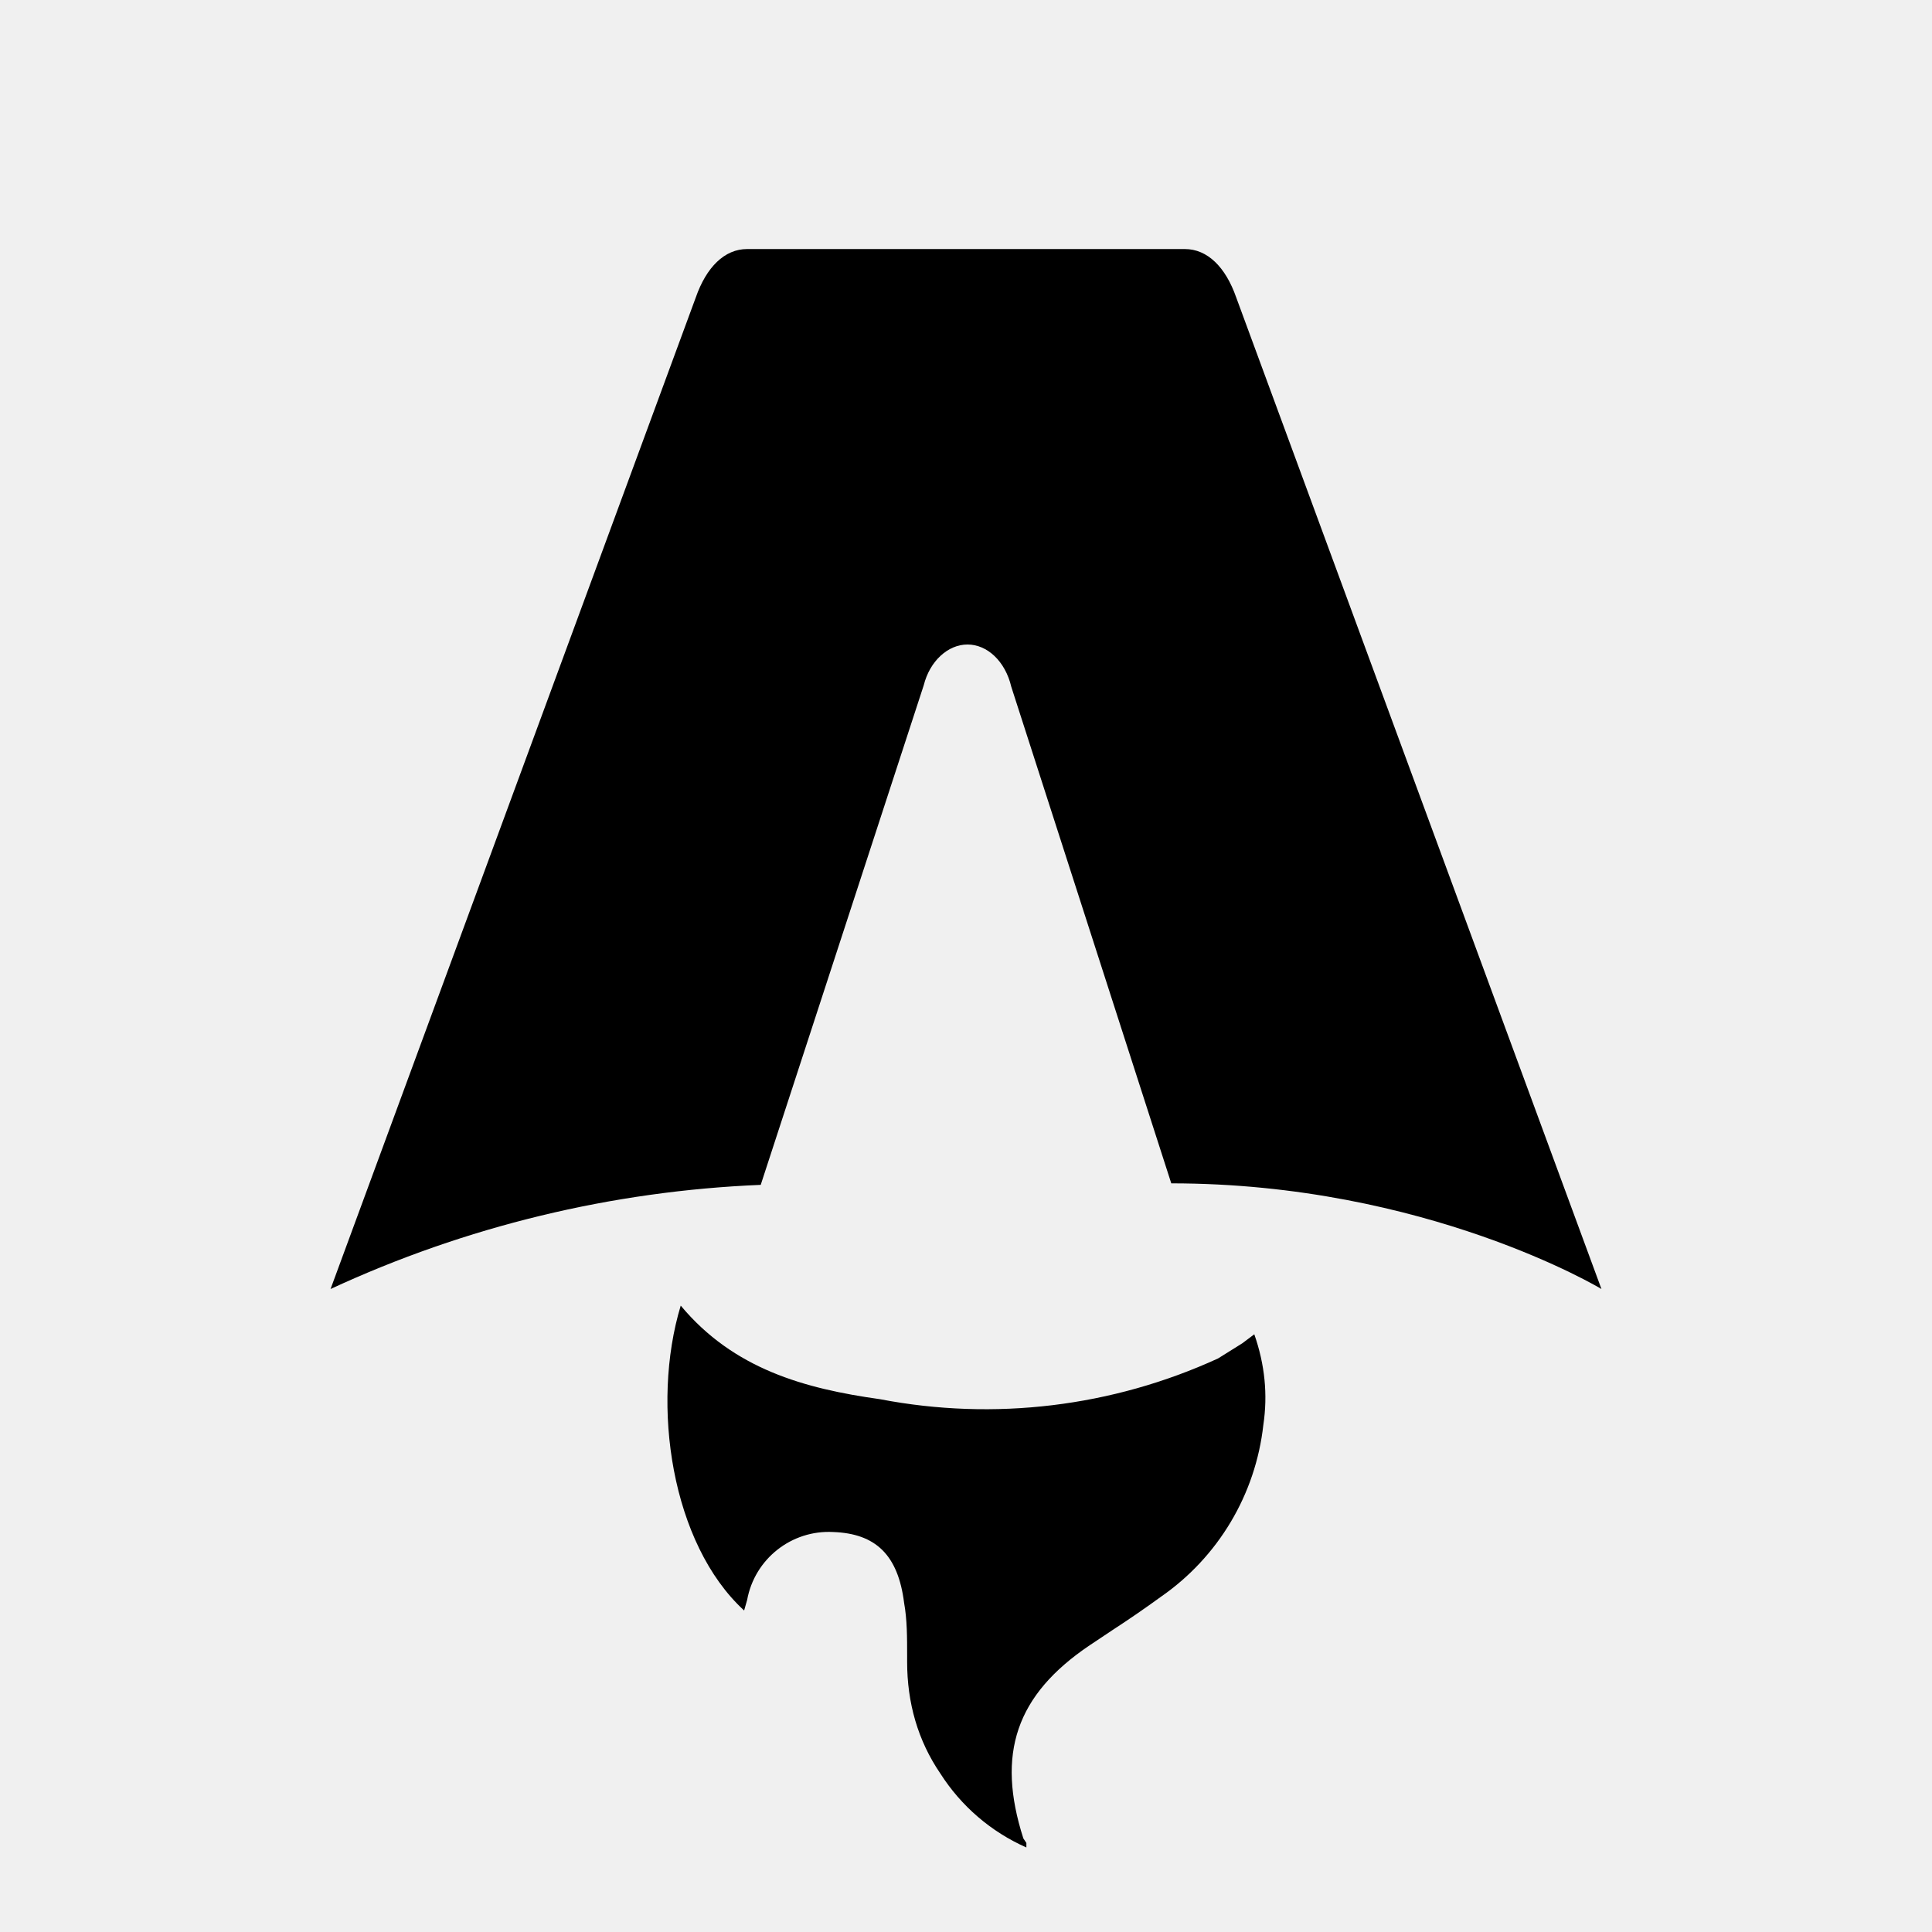
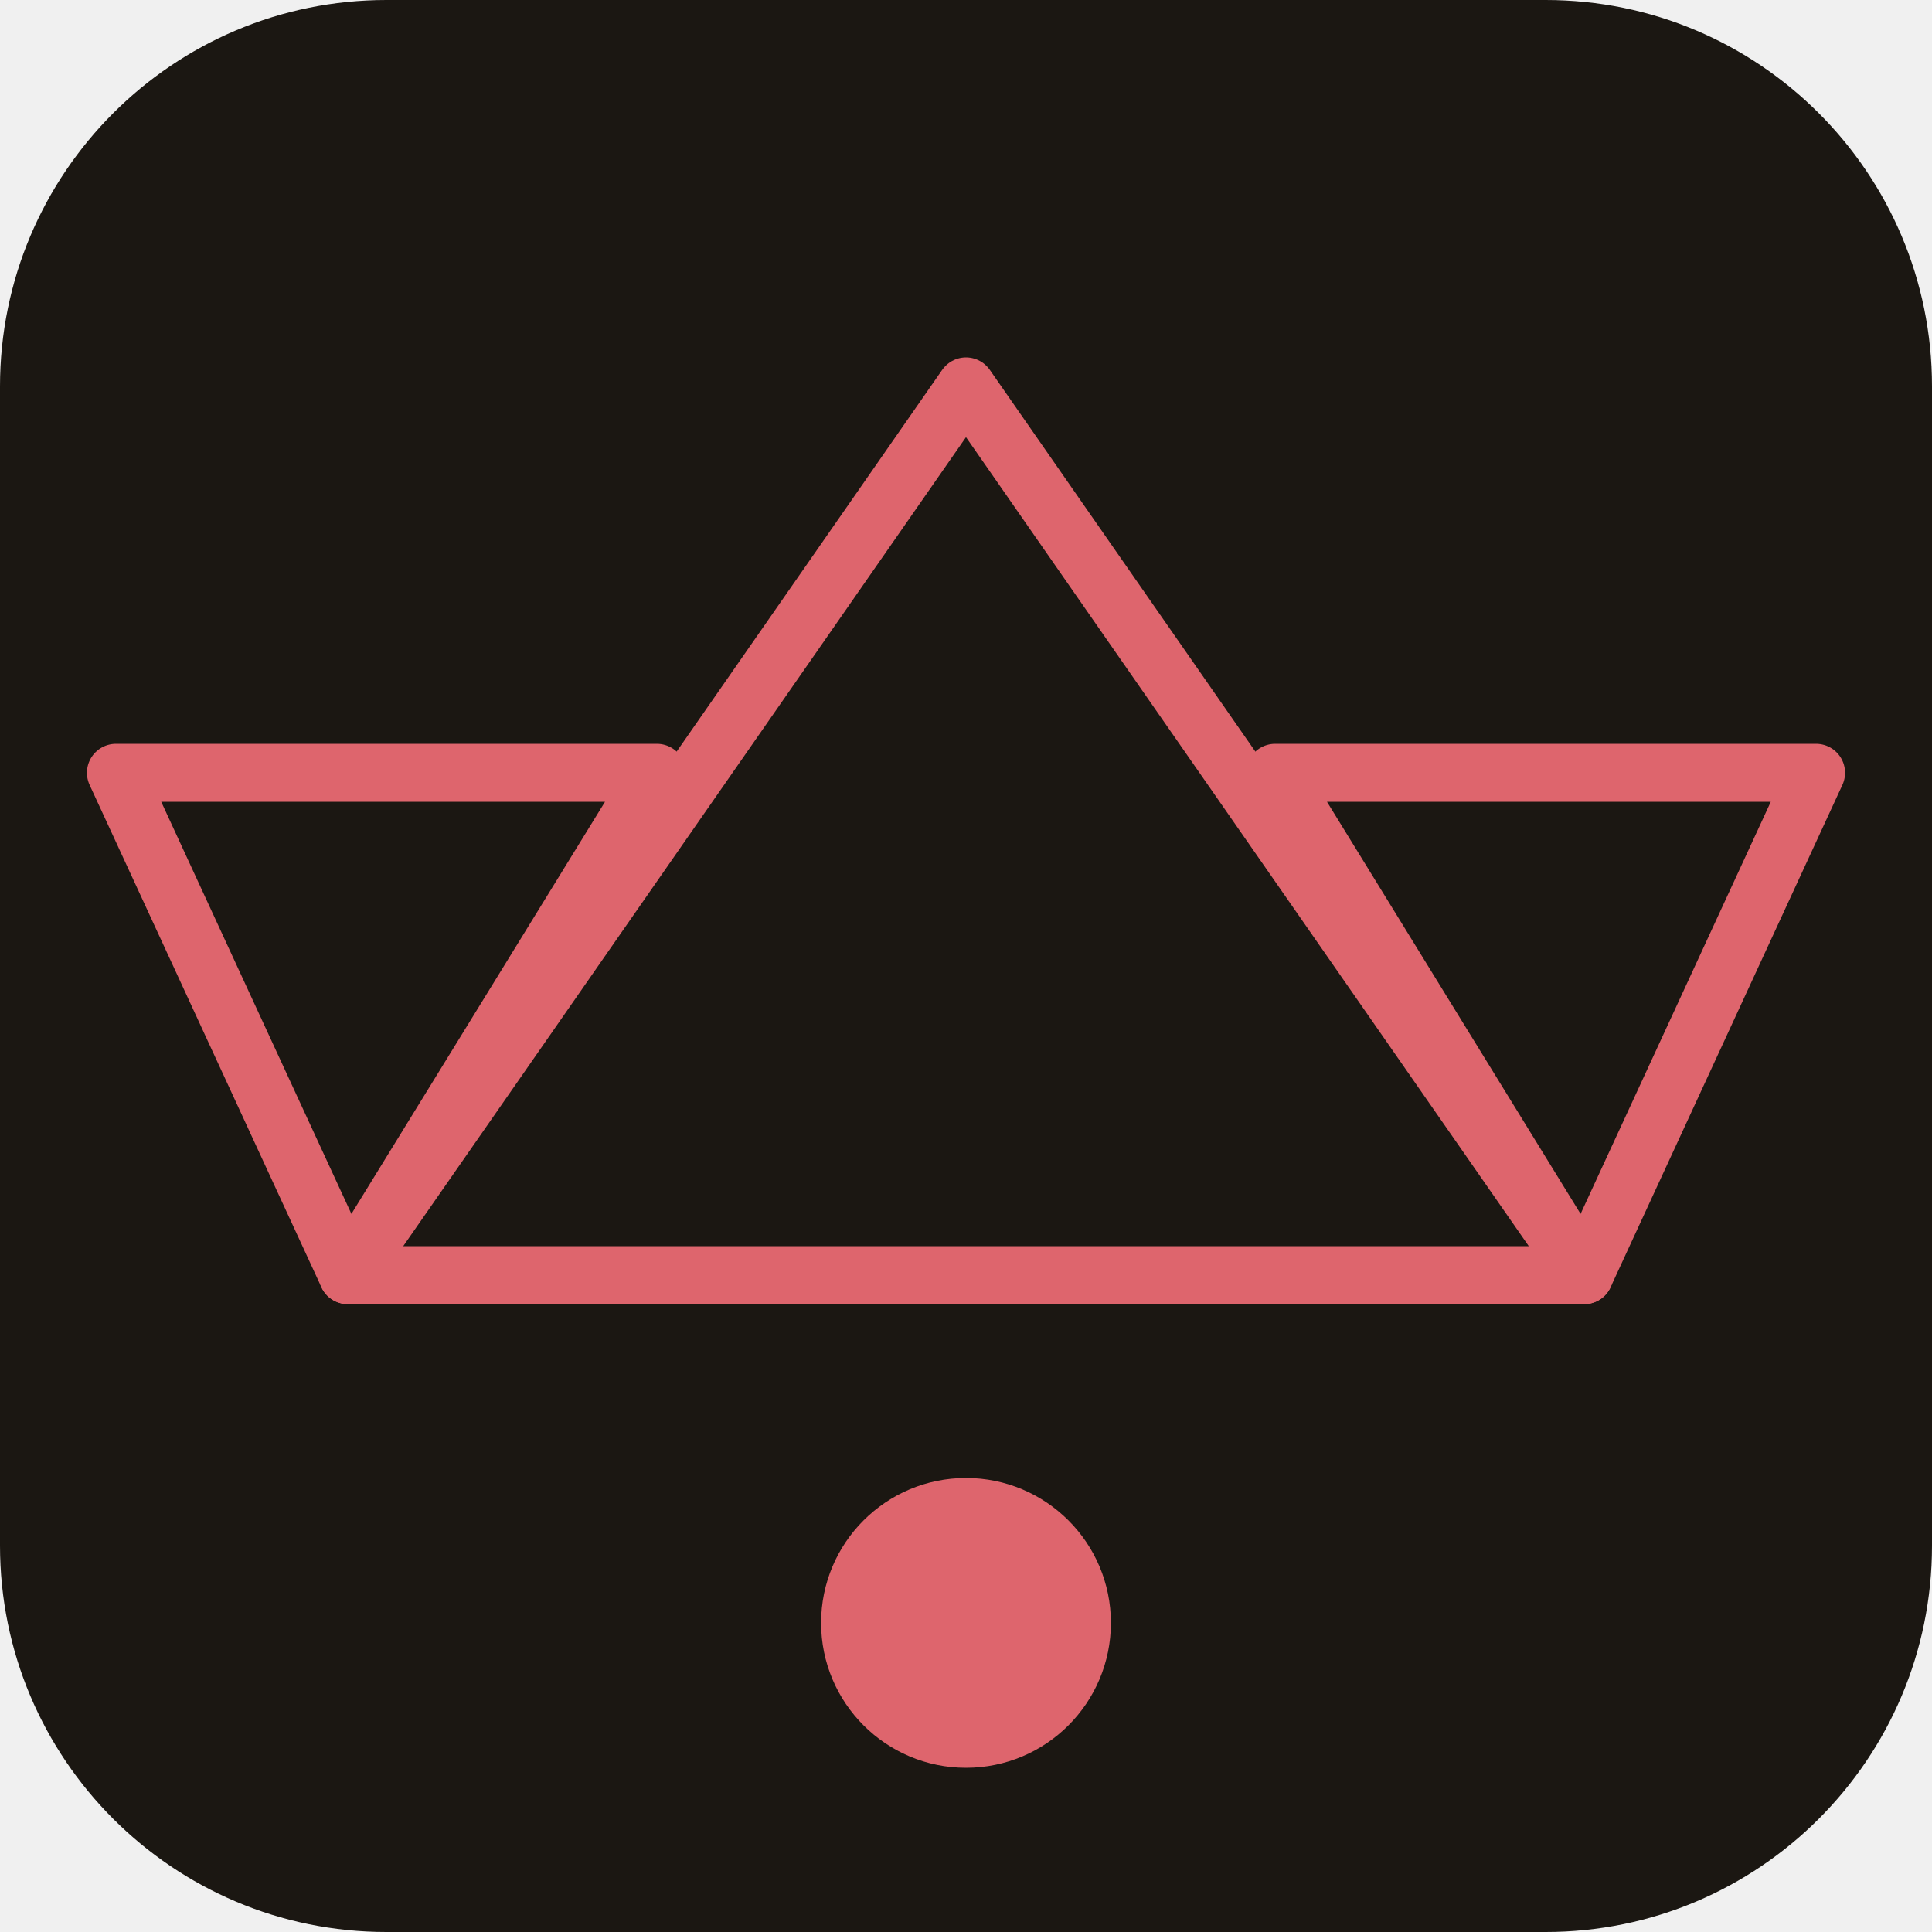
- <svg xmlns="http://www.w3.org/2000/svg" fill="none" viewBox="0 0 128 128">
-   <path d="M50.4 78.5a75.1 75.1 0 0 0-28.5 6.9l24.2-65.7c.7-2 1.9-3.2 3.4-3.2h29c1.5 0 2.7 1.2 3.4 3.2l24.2 65.7s-11.6-7-28.5-7L67 45.5c-.4-1.7-1.6-2.8-2.9-2.8-1.3 0-2.5 1.1-2.9 2.7L50.4 78.5Zm-1.1 28.2Zm-4.2-20.2c-2 6.6-.6 15.8 4.2 20.2a17.5 17.5 0 0 1 .2-.7 5.5 5.5 0 0 1 5.7-4.5c2.8.1 4.3 1.5 4.7 4.7.2 1.1.2 2.3.2 3.5v.4c0 2.7.7 5.2 2.2 7.4a13 13 0 0 0 5.7 4.9v-.3l-.2-.3c-1.8-5.6-.5-9.5 4.4-12.8l1.5-1a73 73 0 0 0 3.2-2.2 16 16 0 0 0 6.8-11.4c.3-2 .1-4-.6-6l-.8.6-1.6 1a37 37 0 0 1-22.4 2.7c-5-.7-9.7-2-13.2-6.2Z" />
-   <style>
-         path { fill: #000; }
-         @media (prefers-color-scheme: dark) {
-             path { fill: #FFF; }
-         }
-     </style>
+ <svg xmlns="http://www.w3.org/2000/svg" viewBox="0 0 100 100" fill="none">
+   <rect width="100" height="100" rx="20" fill="#1B1712" />
+   <g stroke="#DE656D" stroke-width="3" stroke-linecap="round" stroke-linejoin="round">
+     <polygon points="50,20 18,66 82,66" />
+     <polygon points="18,66 6,40 34,40" />
+     <polygon points="82,66 94,40 66,40" />
+     <circle cx="50" cy="84" r="6" fill="#DE656D" />
+   </g>
</svg>
